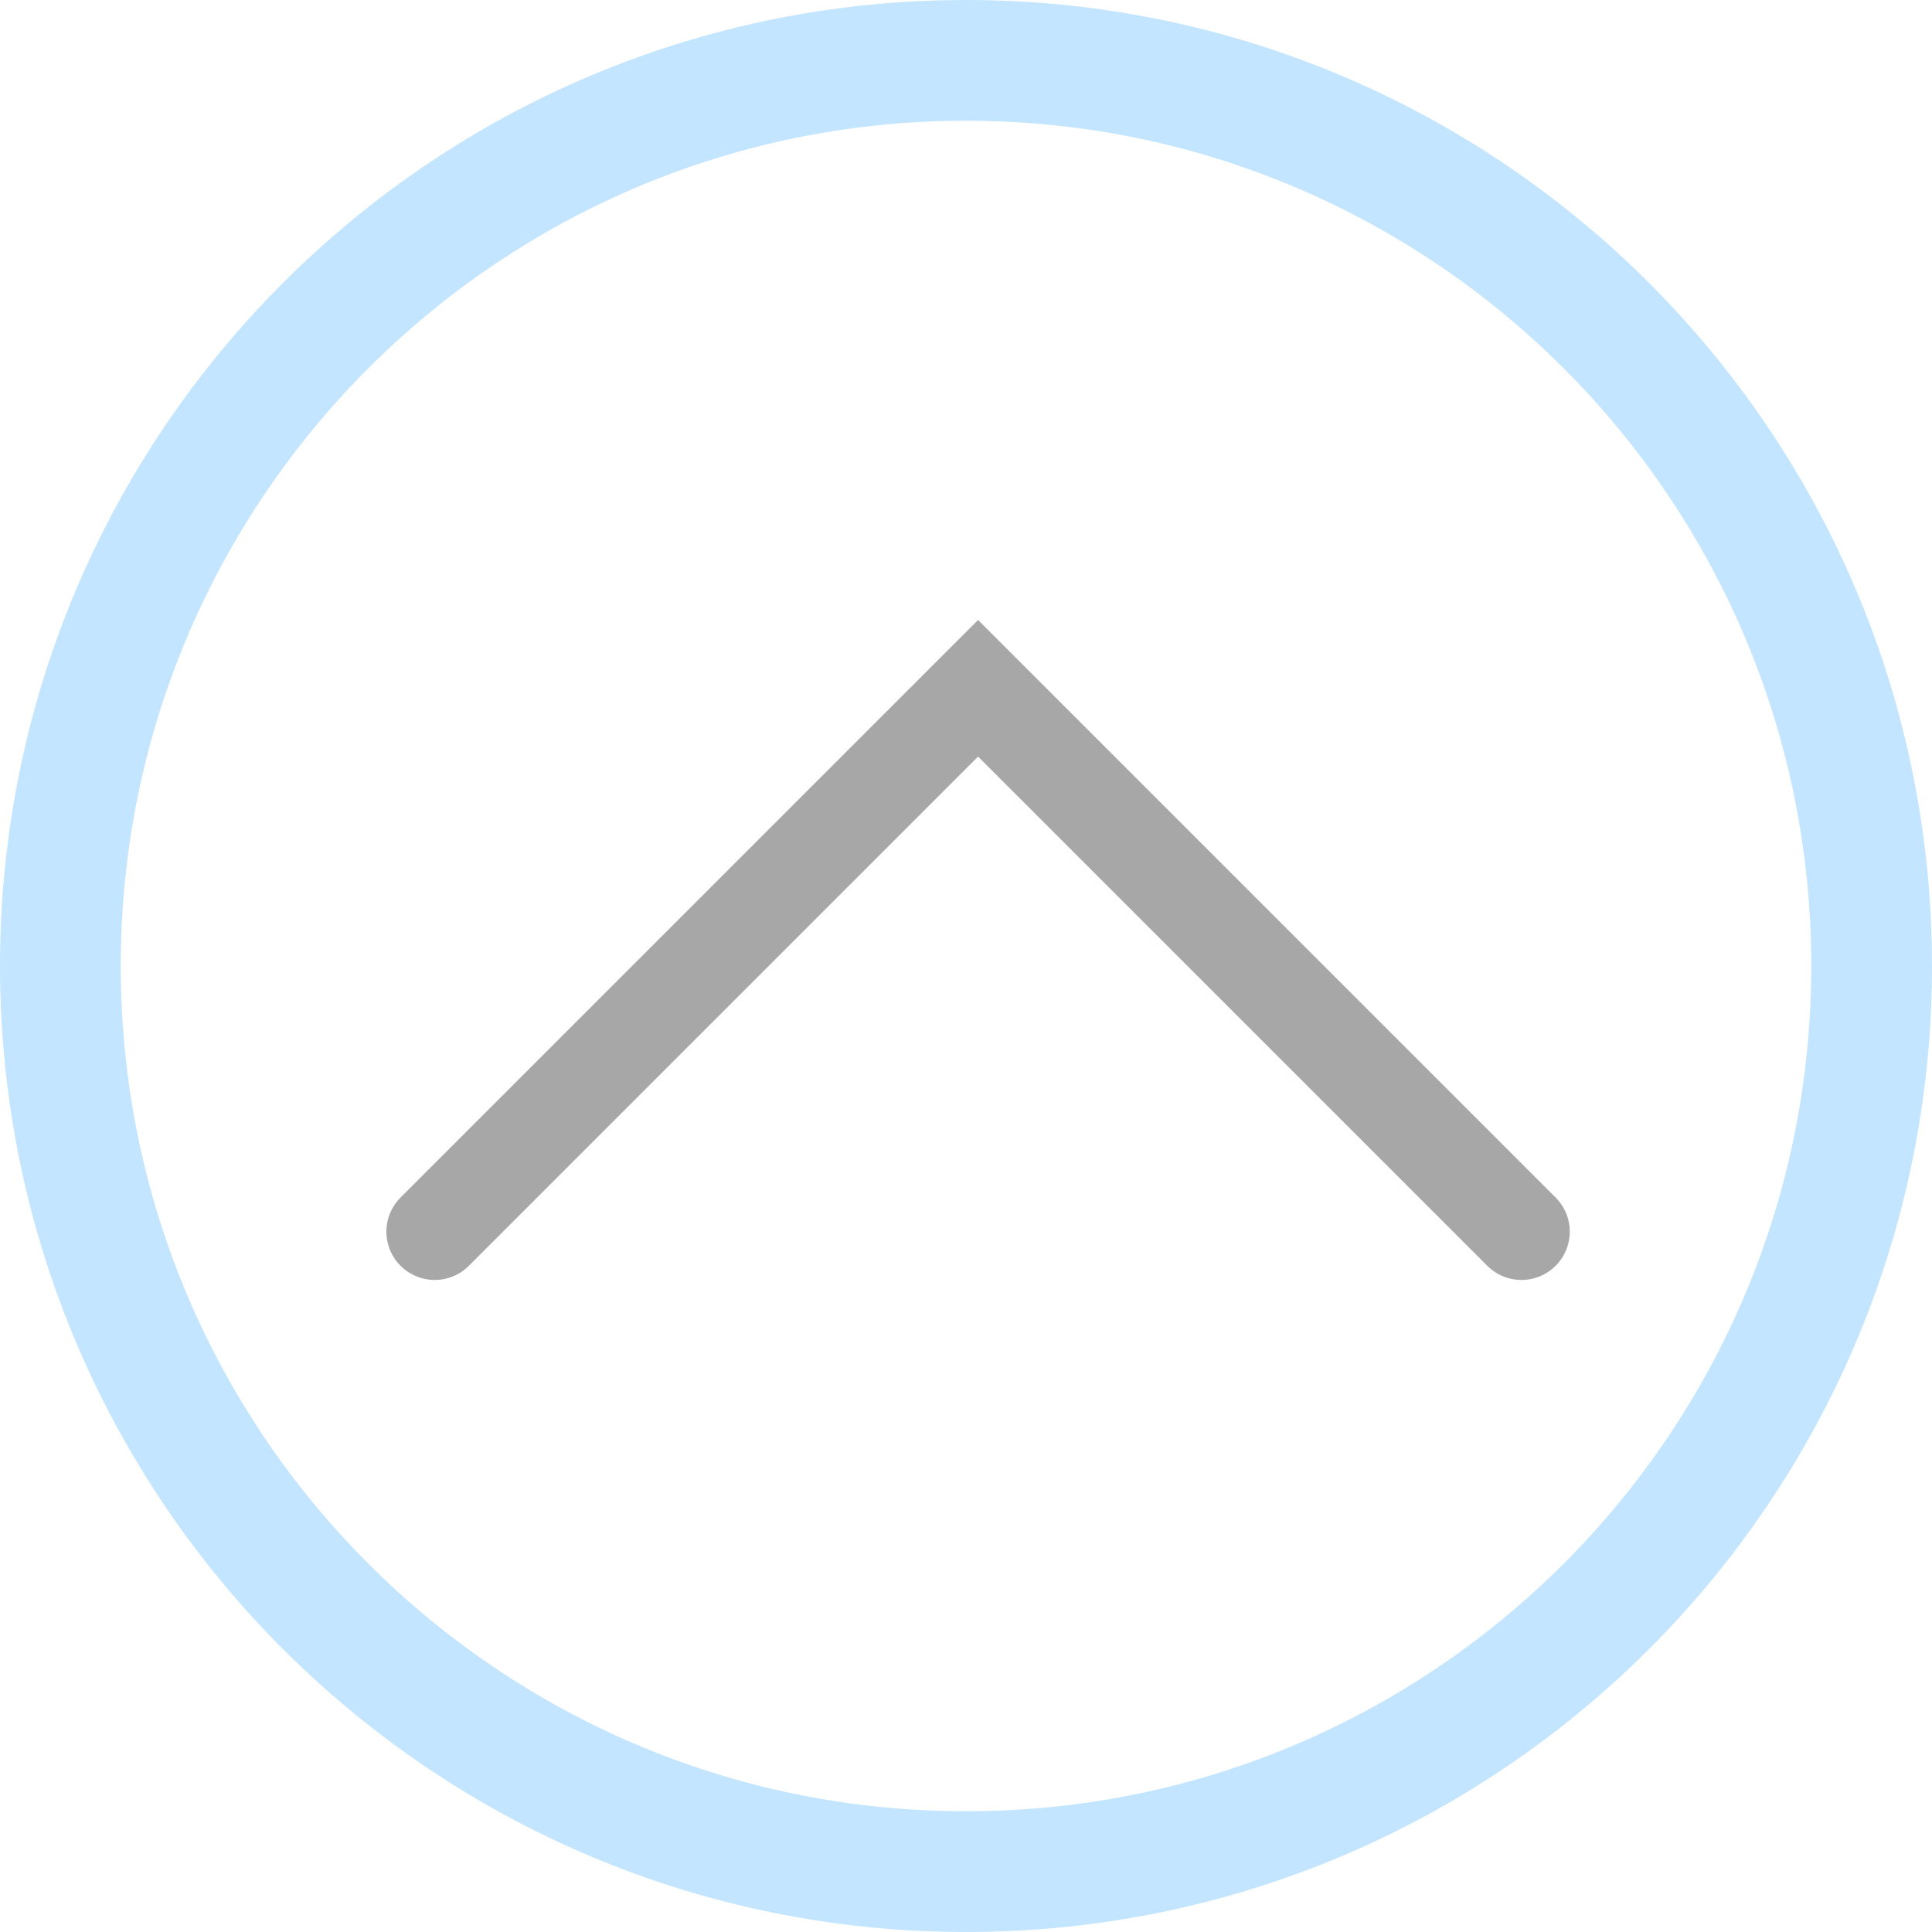
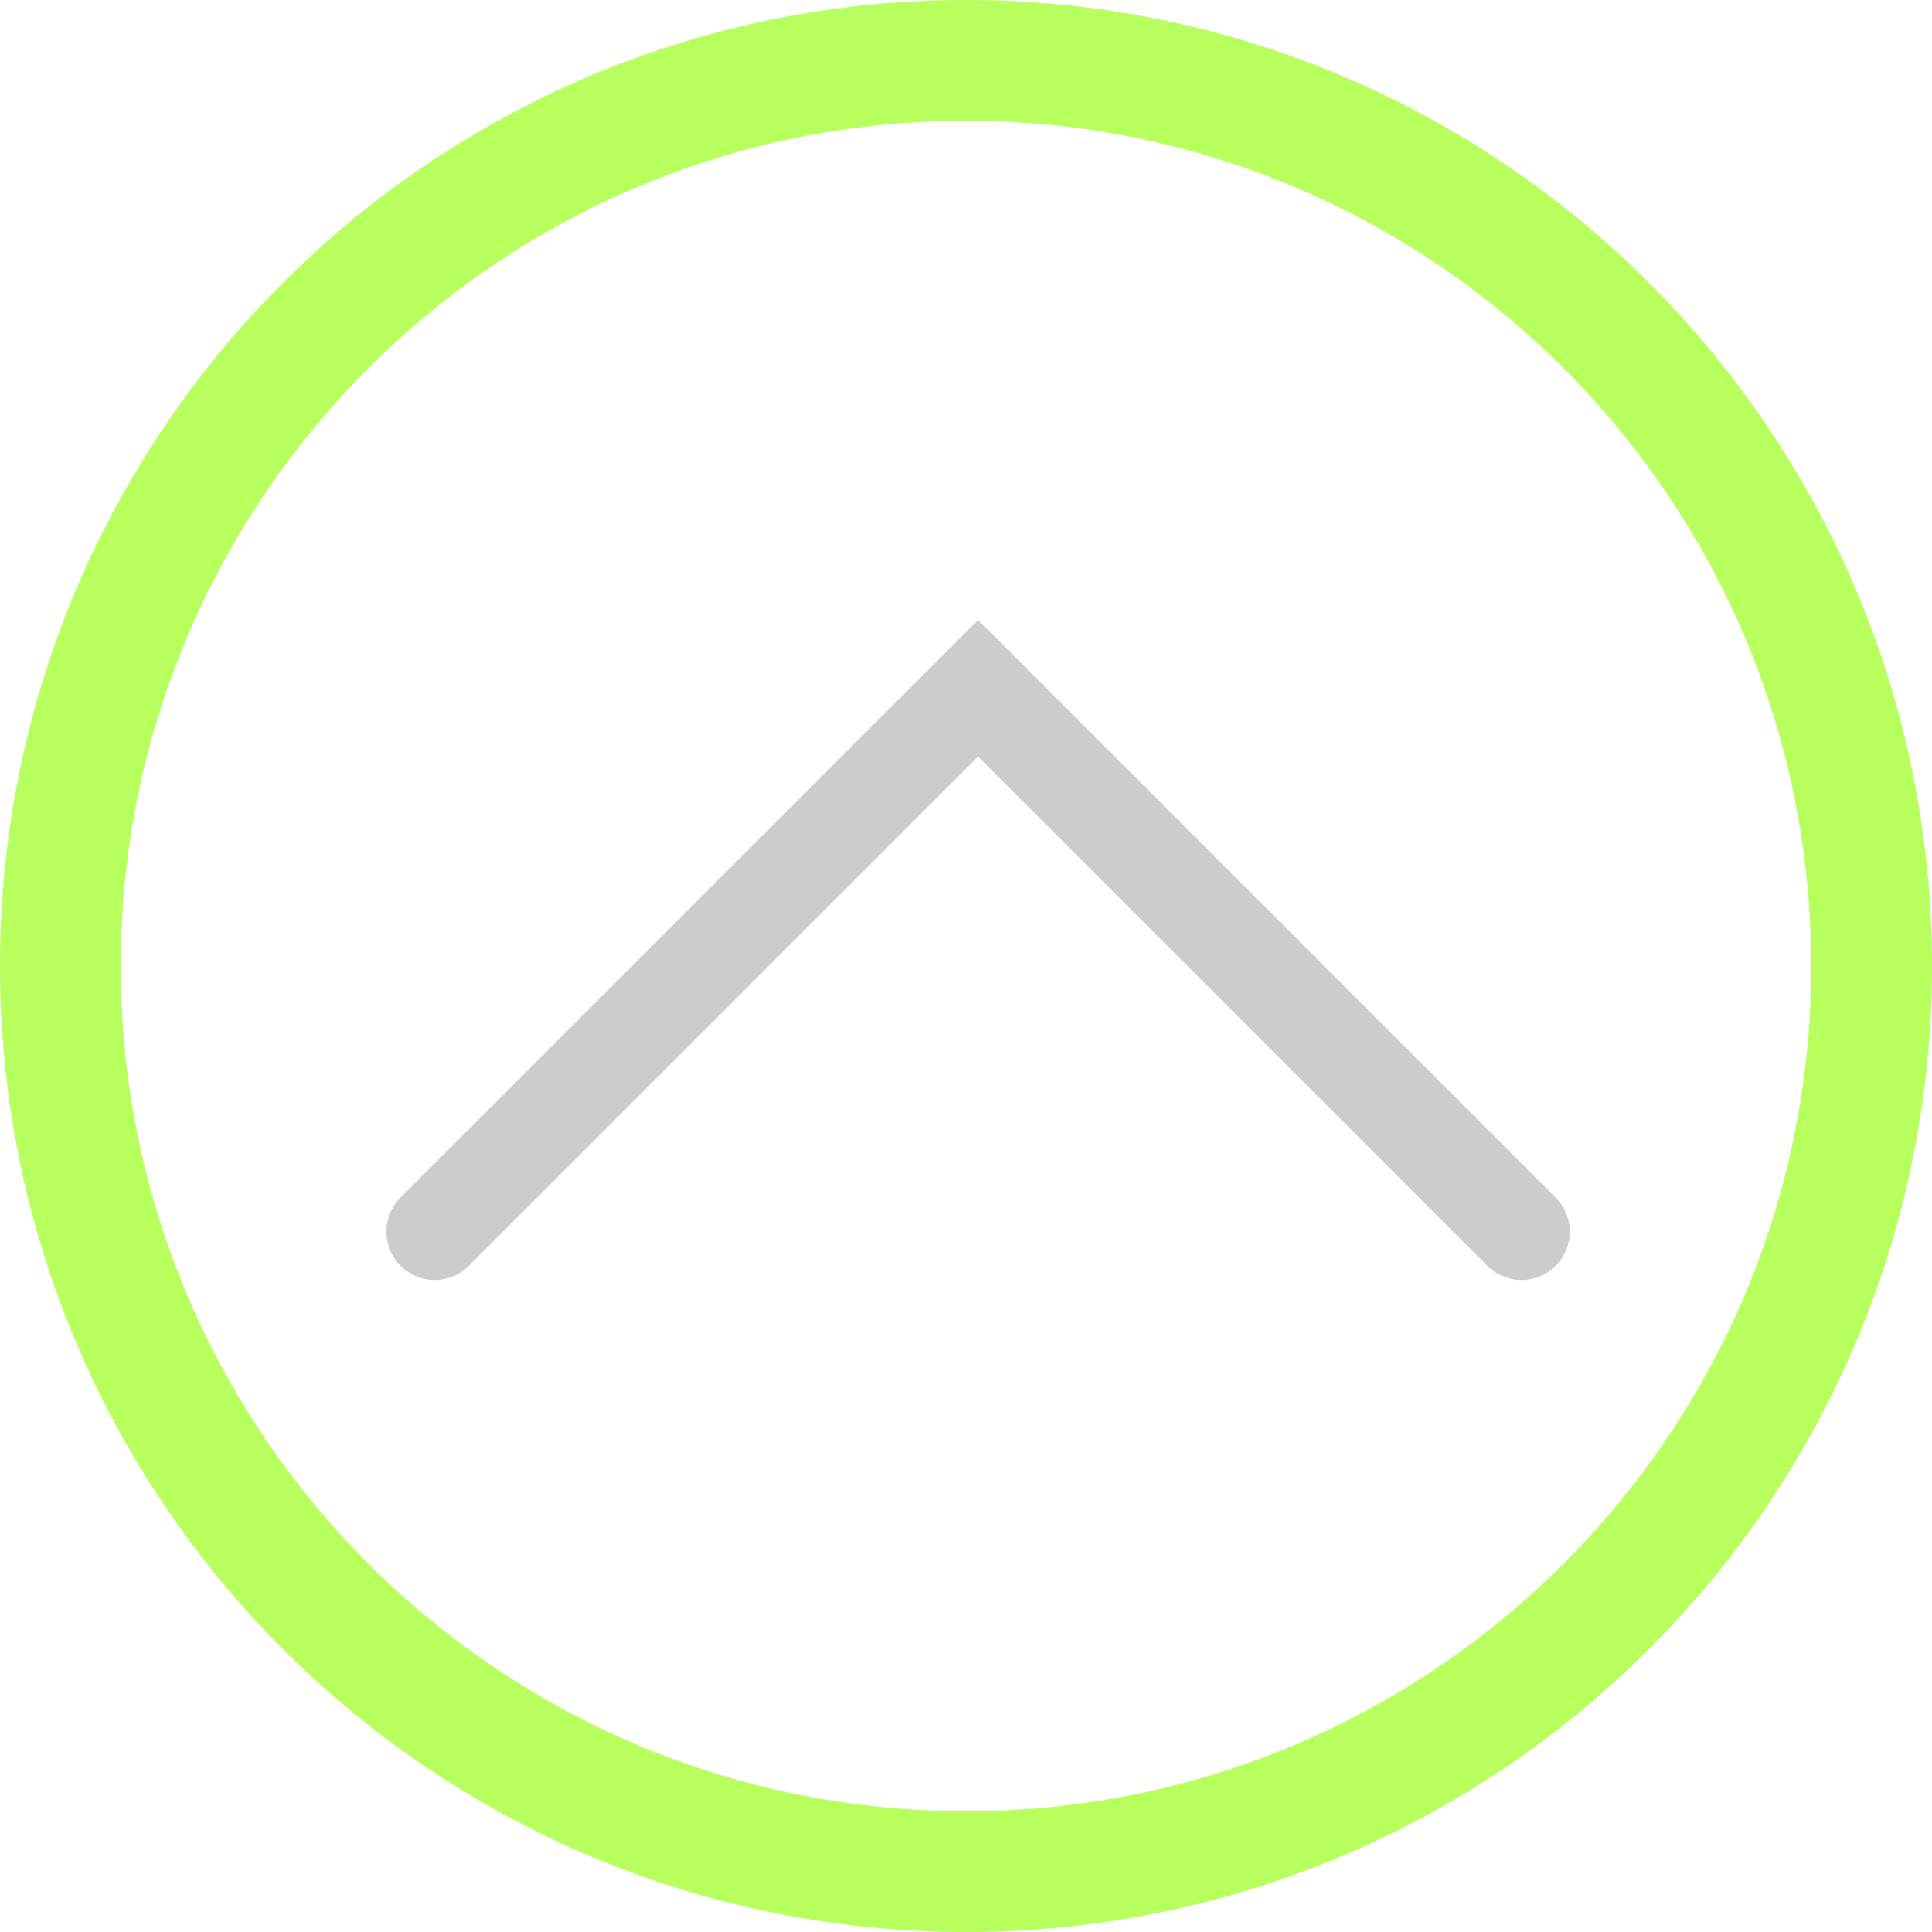
<svg xmlns="http://www.w3.org/2000/svg" width="80" height="80" viewBox="0 0 80 80" fill="none">
-   <circle cx="40" cy="40" r="37.5" transform="rotate(-180 40 39.9999)" stroke="#C4E5FF" stroke-width="5" />
-   <path d="M63 51L40.5 28.5L18 51" stroke="#585858" stroke-width="4" stroke-linecap="round" style="mix-blend-mode:difference" />
+   <circle cx="40" cy="40" r="37.5" transform="rotate(-180 40 40)" stroke="#B6FF5C" stroke-width="5" />
+   <path d="M63 51L40.5 28.5L18 51" stroke="#333333" stroke-width="4" stroke-linecap="round" style="mix-blend-mode:difference" />
</svg>
